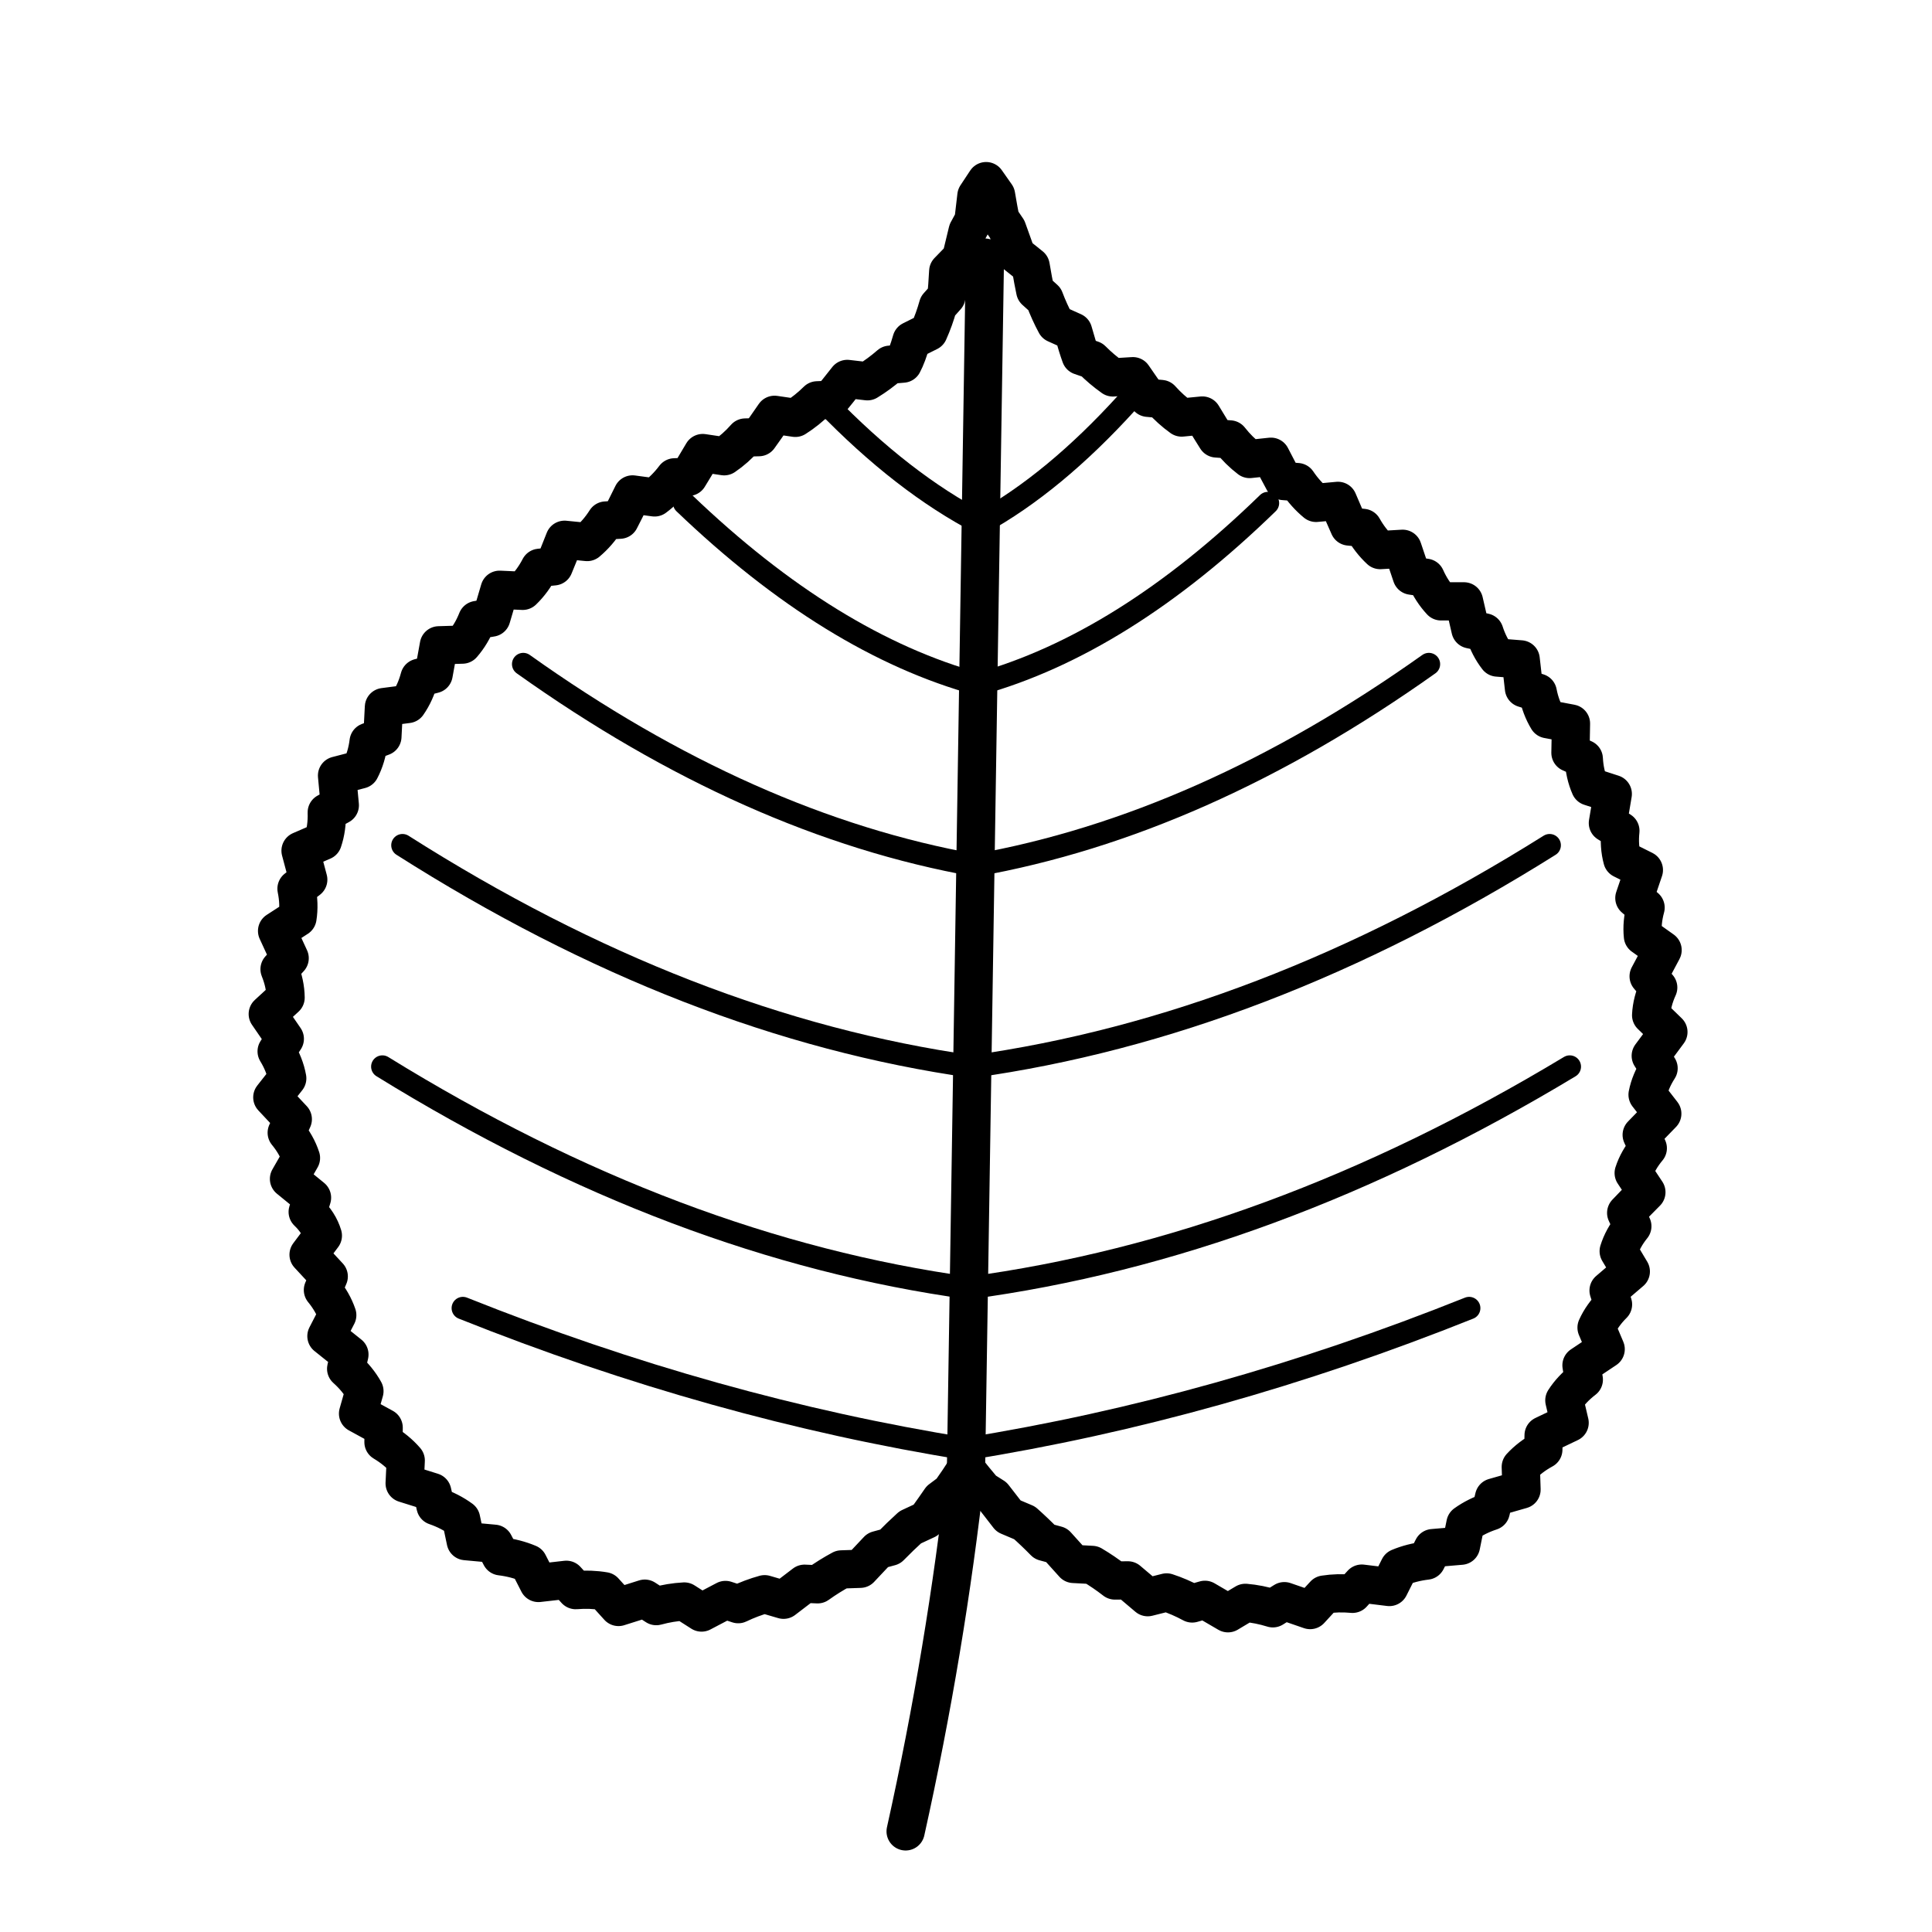
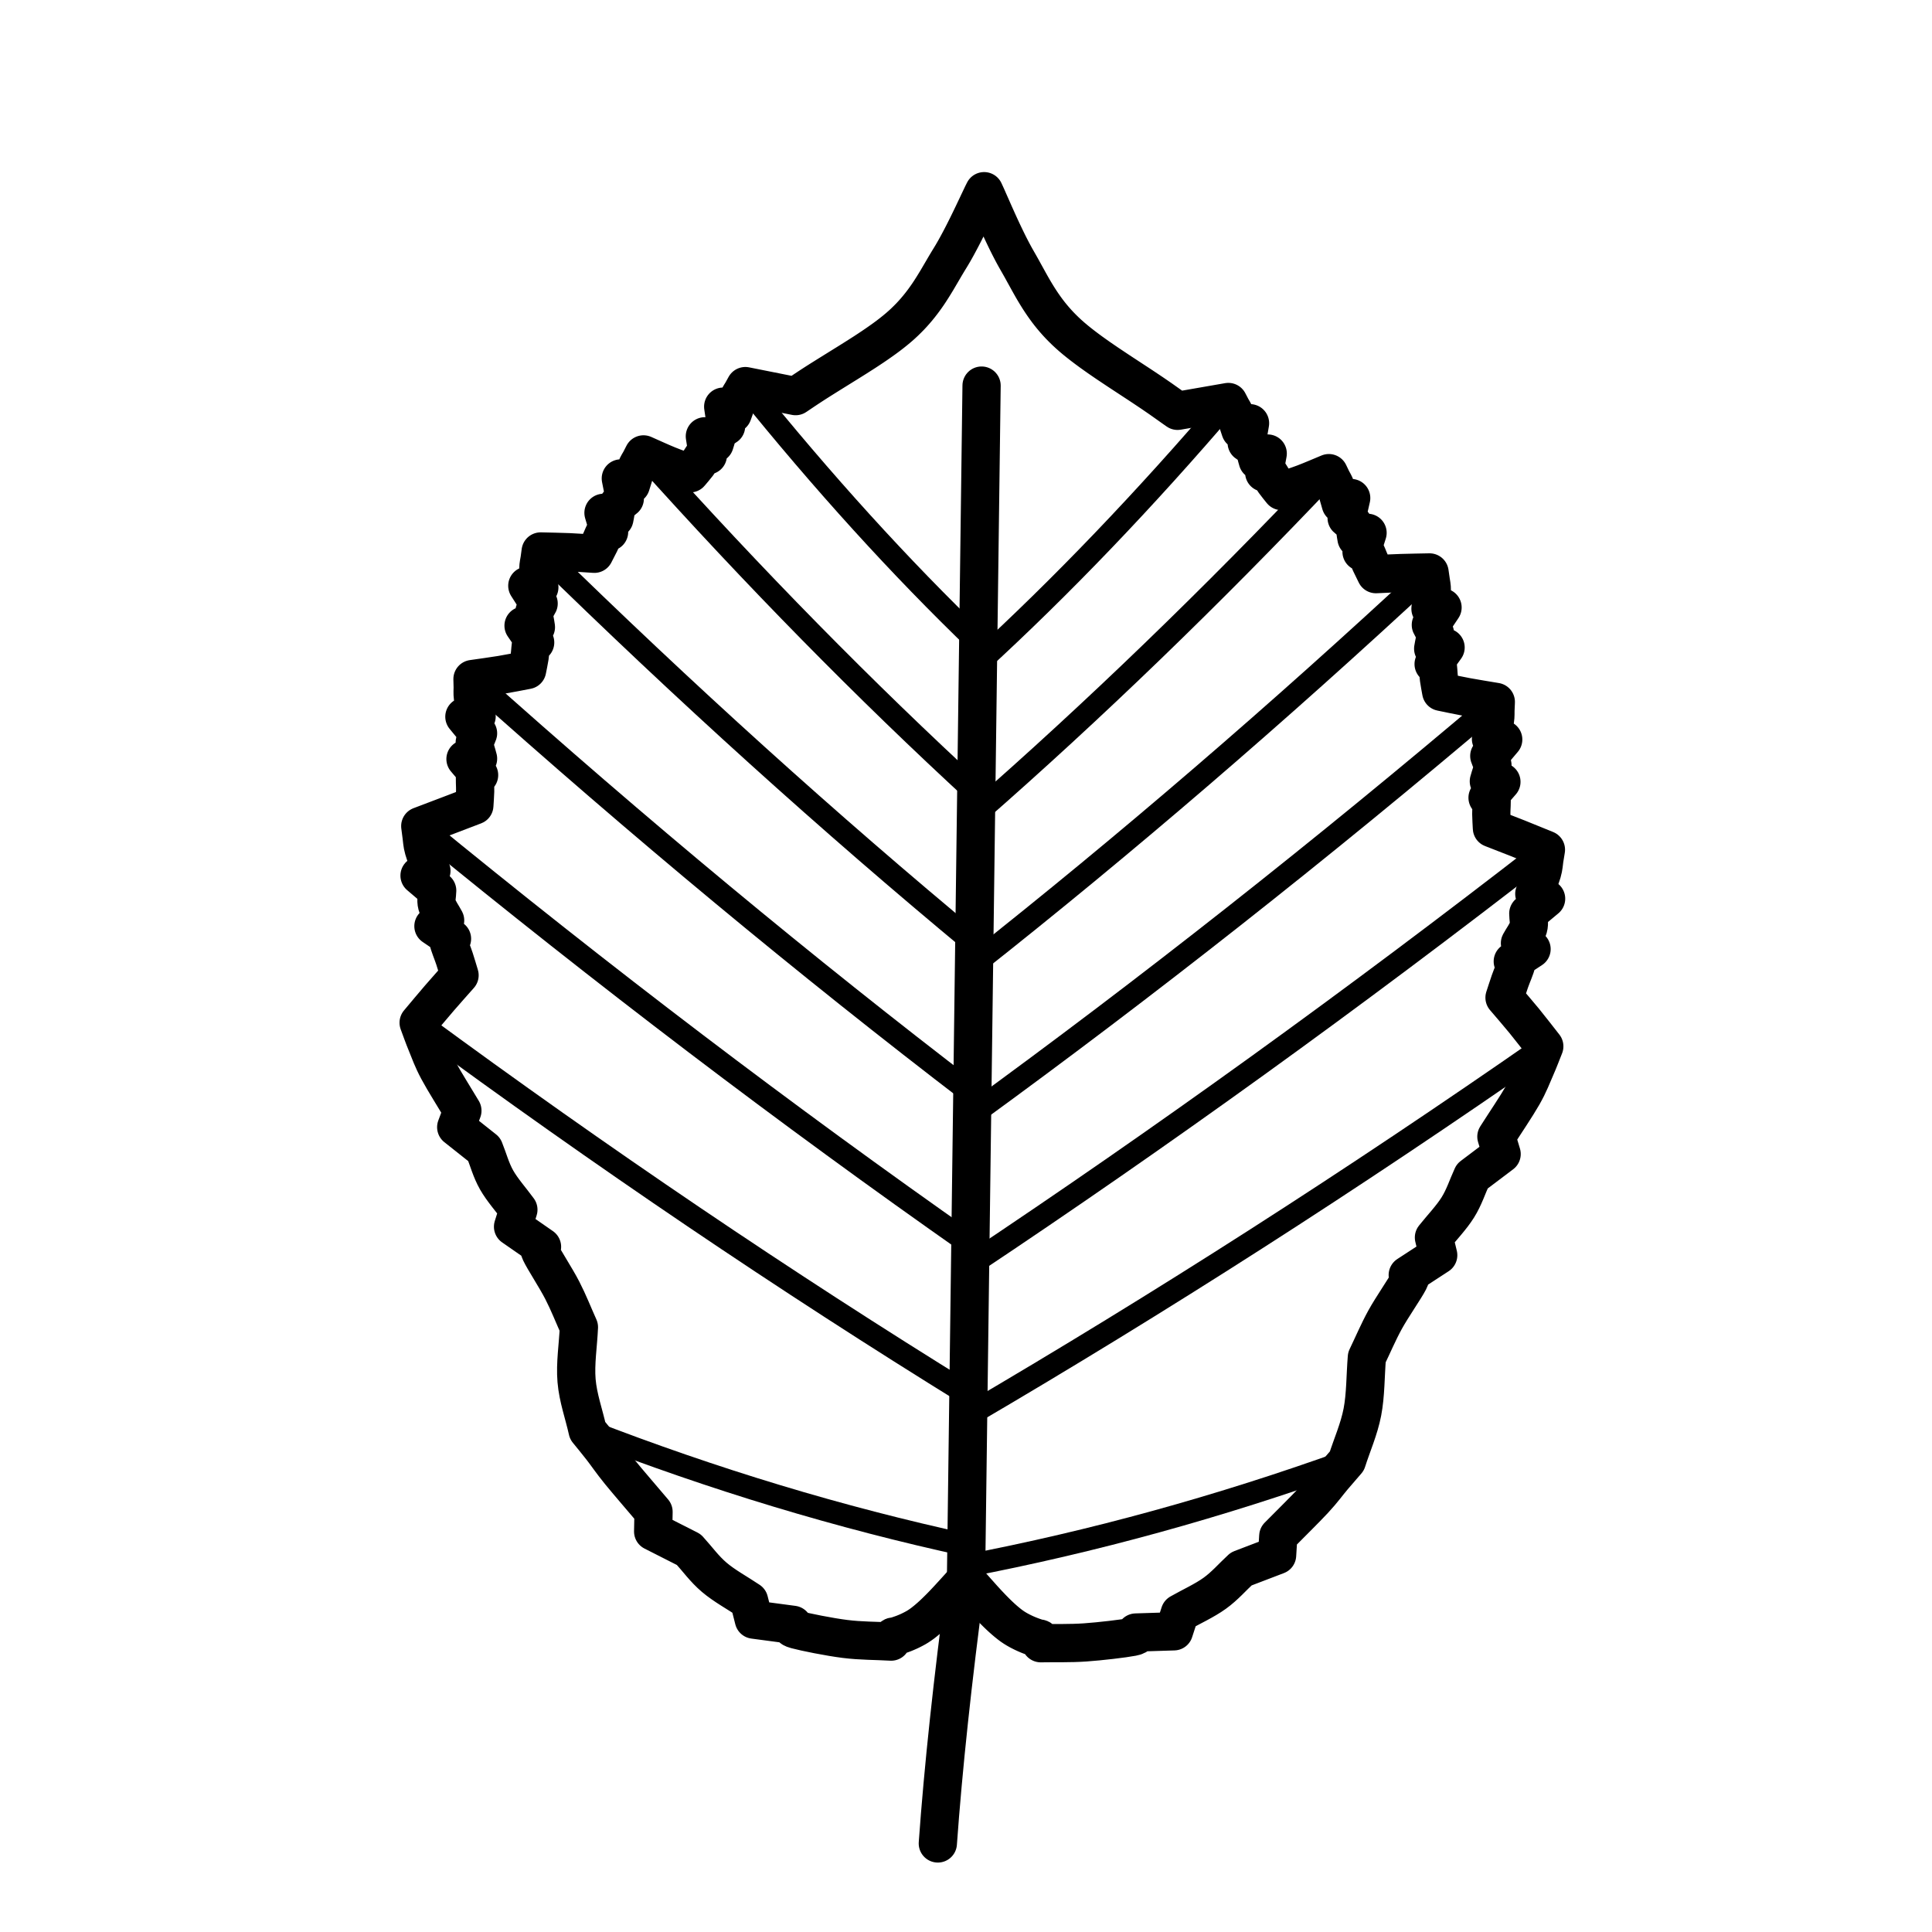
<svg xmlns="http://www.w3.org/2000/svg" width="96" height="96" viewBox="0 0 96 96" fill="none" stroke-linecap="round" stroke-linejoin="round" role="img" aria-label="Hasel · Corylus avellana">
-   <path class="leaf-blade" d="M48 73 Q47.631 73.579 47.232 74.141 L46.739 74.51 Q46.486 74.882 46.027 75.52 L45.228 75.892 Q44.72 76.354 44.231 76.855 L43.618 77.022 Q43.304 77.363 42.743 77.952 L41.81 77.984 Q41.205 78.309 40.627 78.723 L39.976 78.695 Q39.601 78.986 38.934 79.491 L37.995 79.216 Q37.333 79.398 36.682 79.71 L36.048 79.502 Q35.621 79.73 34.86 80.126 L34.002 79.578 Q33.316 79.614 32.61 79.807 L32.039 79.437 Q31.569 79.588 30.733 79.849 L30.025 79.067 Q29.348 78.952 28.608 79.012 L28.141 78.499 Q27.643 78.561 26.754 78.657 L26.26 77.69 Q25.627 77.423 24.883 77.332 L24.555 76.708 Q24.049 76.665 23.142 76.578 L22.912 75.486 Q22.358 75.081 21.64 74.833 L21.479 74.138 Q20.987 73.987 20.107 73.708 L20.161 72.571 Q19.712 72.052 19.055 71.659 L19.064 70.937 Q18.607 70.688 17.791 70.241 L18.108 69.126 Q17.775 68.525 17.2 68.013 L17.362 67.305 Q16.953 66.977 16.22 66.391 L16.758 65.348 Q16.536 64.698 16.046 64.1 L16.335 63.425 Q15.977 63.036 15.333 62.345 L16.043 61.398 Q15.851 60.752 15.289 60.218 L15.504 59.512 Q15.093 59.173 14.36 58.578 L14.955 57.539 Q14.743 56.886 14.247 56.284 L14.549 55.613 Q14.187 55.223 13.531 54.527 L14.273 53.583 Q14.153 52.907 13.746 52.241 L14.152 51.619 Q13.849 51.176 13.305 50.386 L14.191 49.571 Q14.183 48.884 13.891 48.159 L14.393 47.613 Q14.17 47.128 13.768 46.258 L14.781 45.602 Q14.891 44.924 14.733 44.16 L15.317 43.709 Q15.18 43.193 14.934 42.271 L16.04 41.792 Q16.262 41.142 16.236 40.367 L16.885 40.014 Q16.837 39.484 16.747 38.538 L17.903 38.237 Q18.222 37.629 18.316 36.863 L19.001 36.604 Q19.031 36.075 19.077 35.134 L20.253 34.982 Q20.646 34.42 20.843 33.678 L21.547 33.498 Q21.645 32.984 21.807 32.065 L22.976 32.03 Q23.427 31.514 23.707 30.807 L24.416 30.688 Q24.568 30.191 24.824 29.305 L25.974 29.358 Q26.468 28.883 26.815 28.213 L27.521 28.141 Q27.719 27.667 28.052 26.821 L29.176 26.933 Q29.702 26.493 30.102 25.864 L30.801 25.823 Q31.035 25.372 31.431 24.568 L32.526 24.716 Q33.076 24.306 33.52 23.718 L34.209 23.694 Q34.472 23.27 34.919 22.512 L35.984 22.671 Q36.551 22.286 37.032 21.74 L37.708 21.722 Q37.996 21.324 38.486 20.612 L39.519 20.763 Q40.098 20.396 40.608 19.892 L41.271 19.865 Q41.578 19.493 42.1 18.829 L43.102 18.945 Q43.687 18.587 44.219 18.123 L44.864 18.068 Q45.076 17.677 45.294 16.916 L46.144 16.492 Q46.424 15.868 46.608 15.203 L47.026 14.734 Q47.073 14.276 47.117 13.482 L47.759 12.821 Q47.922 12.155 48.08 11.49 L48.374 10.951 Q48.43 10.505 48.517 9.731 L49 9 L49.494 9.703 Q49.621 10.455 49.709 10.889 L50.048 11.388 Q50.271 12.024 50.503 12.657 L51.213 13.226 Q51.344 14 51.44 14.444 L51.901 14.859 Q52.141 15.497 52.46 16.091 L53.325 16.48 Q53.539 17.248 53.698 17.683 L54.262 17.877 Q54.746 18.364 55.298 18.754 L56.293 18.693 Q56.764 19.38 57.043 19.766 L57.695 19.827 Q58.166 20.354 58.715 20.747 L59.744 20.647 Q60.184 21.377 60.445 21.786 L61.112 21.835 Q61.555 22.399 62.093 22.808 L63.153 22.695 Q63.551 23.468 63.788 23.902 L64.467 23.955 Q64.873 24.558 65.394 24.988 L66.483 24.888 Q66.83 25.703 67.036 26.161 L67.725 26.231 Q68.085 26.873 68.58 27.333 L69.697 27.269 Q69.979 28.124 70.146 28.604 L70.842 28.708 Q71.144 29.387 71.605 29.881 L72.745 29.881 Q72.946 30.772 73.066 31.273 L73.762 31.424 Q73.993 32.139 74.407 32.673 L75.562 32.765 Q75.663 33.684 75.725 34.2 L76.412 34.416 Q76.555 35.159 76.907 35.736 L78.061 35.952 Q78.042 36.885 78.035 37.408 L78.698 37.704 Q78.737 38.466 79.009 39.084 L80.138 39.45 Q79.98 40.376 79.895 40.896 L80.516 41.282 Q80.436 42.045 80.613 42.697 L81.683 43.231 Q81.378 44.123 81.211 44.623 L81.768 45.099 Q81.564 45.842 81.636 46.514 L82.613 47.209 Q82.168 48.044 81.92 48.511 L82.396 49.069 Q82.077 49.77 82.044 50.446 L82.902 51.28 Q82.337 52.037 82.025 52.463 L82.414 53.082 Q81.996 53.731 81.867 54.395 L82.598 55.337 Q81.939 56.011 81.575 56.391 L81.878 57.054 Q81.384 57.645 81.177 58.288 L81.808 59.24 Q81.165 59.885 80.804 60.269 L81.11 60.931 Q80.631 61.526 80.432 62.171 L81.034 63.18 Q80.325 63.783 79.929 64.125 L80.15 64.815 Q79.609 65.353 79.332 65.969 L79.785 67.039 Q79.014 67.551 78.583 67.842 L78.699 68.553 Q78.096 69.014 77.732 69.583 L77.994 70.699 Q77.166 71.094 76.701 71.317 L76.687 72.031 Q76.025 72.391 75.567 72.889 L75.604 74.016 Q74.728 74.268 74.239 74.406 L74.077 75.093 Q73.365 75.327 72.816 75.722 L72.596 76.805 Q71.699 76.885 71.198 76.925 L70.879 77.545 Q70.143 77.632 69.52 77.894 L69.036 78.857 Q68.159 78.754 67.667 78.689 L67.206 79.196 Q66.476 79.129 65.808 79.233 L65.1 80.003 Q64.278 79.724 63.818 79.561 L63.247 79.916 Q62.556 79.702 61.882 79.645 L61.017 80.162 Q60.282 79.738 59.872 79.494 L59.238 79.675 Q58.612 79.336 57.969 79.127 L57.03 79.363 Q56.398 78.834 56.043 78.528 L55.4 78.534 Q54.847 78.103 54.264 77.76 L53.345 77.711 Q52.806 77.118 52.503 76.777 L51.899 76.613 Q51.417 76.12 50.912 75.671 L50.114 75.333 Q49.637 74.726 49.369 74.372 L48.857 74.048 Q48.419 73.531 48 73 Z" fill="none" stroke="currentColor" stroke-width="1.9" />
-   <path class="leaf-petiole" d="M45 91 Q47 82 48 73" fill="none" stroke="currentColor" stroke-width="1.9" />
-   <path class="leaf-midrib" d="M48 73 L48.94 12.8" fill="none" stroke="currentColor" stroke-width="1.9" />
-   <path class="leaf-vein" d="M48.016 72 Q35.508 70 23 65" fill="none" stroke="currentColor" stroke-width="1.12" />
-   <path class="leaf-vein" d="M48.016 72 Q60.508 70 73 65" fill="none" stroke="currentColor" stroke-width="1.12" />
-   <path class="leaf-vein" d="M48.141 64 Q33.57 62 19 53" fill="none" stroke="currentColor" stroke-width="1.12" />
-   <path class="leaf-vein" d="M48.141 64 Q63.07 62 78 53" fill="none" stroke="currentColor" stroke-width="1.12" />
-   <path class="leaf-vein" d="M48.312 53 Q34.156 51 20 42" fill="none" stroke="currentColor" stroke-width="1.12" />
-   <path class="leaf-vein" d="M48.312 53 Q62.656 51 77 42" fill="none" stroke="currentColor" stroke-width="1.12" />
-   <path class="leaf-vein" d="M48.468 43 Q37.234 41 26 33" fill="none" stroke="currentColor" stroke-width="1.12" />
-   <path class="leaf-vein" d="M48.468 43 Q59.734 41 71 33" fill="none" stroke="currentColor" stroke-width="1.12" />
-   <path class="leaf-vein" d="M48.609 34 Q41.305 32 34 25" fill="none" stroke="currentColor" stroke-width="1.12" />
-   <path class="leaf-vein" d="M48.609 34 Q55.805 32 63 25" fill="none" stroke="currentColor" stroke-width="1.12" />
-   <path class="leaf-vein" d="M48.734 26 Q44.867 24 41 20" fill="none" stroke="currentColor" stroke-width="1.12" />
-   <path class="leaf-vein" d="M48.734 26 Q52.367 24 56 20" fill="none" stroke="currentColor" stroke-width="1.12" />
+   <path class="leaf-blade" d="M48 78.5 C48.04 78.541 48.075 78.576 48.12 78.624 C48.164 78.671 48.229 78.744 48.268 78.786 C48.306 78.829 48.322 78.847 48.351 78.88 C48.38 78.912 48.41 78.946 48.44 78.98 C48.471 79.015 48.502 79.05 48.534 79.087 C48.567 79.123 48.6 79.16 48.634 79.198 C48.667 79.236 48.702 79.275 48.737 79.314 C48.772 79.353 48.808 79.393 48.844 79.434 C48.881 79.474 48.918 79.514 48.955 79.555 C48.993 79.596 49.031 79.637 49.069 79.679 C49.107 79.72 49.146 79.761 49.186 79.802 C49.225 79.844 49.264 79.885 49.304 79.926 C49.344 79.967 49.384 80.008 49.424 80.048 C49.465 80.089 49.505 80.129 49.546 80.169 C49.586 80.208 49.627 80.248 49.668 80.286 C49.709 80.325 49.75 80.363 49.791 80.4 C49.831 80.437 49.872 80.473 49.913 80.508 C49.954 80.544 49.995 80.578 50.035 80.611 C50.075 80.645 50.116 80.677 50.156 80.708 C50.196 80.739 50.236 80.768 50.275 80.797 C50.315 80.825 50.354 80.852 50.393 80.877 C50.432 80.902 50.47 80.926 50.508 80.948 C50.547 80.971 50.584 80.992 50.623 81.013 C50.661 81.033 50.7 81.054 50.738 81.073 C50.777 81.093 50.816 81.112 50.855 81.131 C50.894 81.15 50.934 81.168 50.973 81.185 C51.012 81.203 51.052 81.219 51.092 81.236 C51.131 81.252 51.171 81.268 51.211 81.283 C51.251 81.299 51.292 81.314 51.332 81.328 C51.372 81.342 51.413 81.356 51.453 81.369 C51.494 81.383 51.535 81.396 51.575 81.408 C51.616 81.42 51.675 81.403 51.698 81.443 C51.721 81.484 51.709 81.582 51.715 81.651 C52.448 81.638 53.157 81.663 53.915 81.611 C54.673 81.559 55.841 81.42 56.262 81.338 C56.683 81.256 56.381 81.192 56.44 81.119 C57.071 81.099 57.701 81.079 58.332 81.059 C58.43 80.757 58.527 80.456 58.625 80.155 C59.202 79.827 59.847 79.537 60.356 79.171 C60.865 78.805 61.236 78.363 61.676 77.959 C62.27 77.732 62.864 77.505 63.458 77.278 C63.478 76.961 63.498 76.645 63.517 76.328 C64.109 75.727 64.841 75.012 65.294 74.524 C65.746 74.036 65.96 73.722 66.232 73.401 C66.504 73.08 66.694 72.865 66.926 72.596 C67.183 71.786 67.53 71.024 67.696 70.166 C67.861 69.308 67.845 68.353 67.919 67.447 C68.221 66.823 68.477 66.208 68.825 65.574 C69.174 64.94 69.822 64.014 70.01 63.645 C70.197 63.275 69.97 63.453 69.95 63.357 C70.455 63.028 70.959 62.699 71.464 62.37 C71.393 62.077 71.323 61.783 71.252 61.49 C71.648 60.992 72.121 60.504 72.438 59.996 C72.755 59.489 72.915 58.963 73.154 58.446 C73.641 58.078 74.128 57.711 74.615 57.343 C74.528 57.055 74.441 56.767 74.355 56.479 C74.791 55.792 75.339 54.99 75.665 54.419 C75.99 53.847 76.127 53.456 76.306 53.052 C76.484 52.648 76.592 52.346 76.735 51.992 C76.401 51.568 76.062 51.124 75.732 50.72 C75.403 50.317 75.083 49.955 74.759 49.572 C74.848 49.303 74.928 49.047 75.026 48.764 C75.124 48.481 75.321 48.041 75.345 47.875 C75.369 47.71 75.228 47.807 75.169 47.772 C75.48 47.568 75.791 47.363 76.102 47.159 C75.91 47.061 75.718 46.963 75.526 46.866 C75.663 46.611 75.87 46.347 75.939 46.101 C76.008 45.856 75.94 45.629 75.94 45.393 C76.235 45.147 76.53 44.901 76.825 44.655 C76.63 44.574 76.434 44.493 76.239 44.413 C76.369 44.056 76.545 43.63 76.629 43.344 C76.712 43.057 76.708 42.883 76.739 42.696 C76.771 42.509 76.79 42.38 76.816 42.222 C76.35 42.033 75.864 41.832 75.417 41.654 C74.97 41.476 74.561 41.32 74.133 41.153 C74.122 40.916 74.105 40.694 74.101 40.444 C74.098 40.194 74.14 39.788 74.109 39.654 C74.078 39.519 73.981 39.643 73.916 39.638 C74.145 39.375 74.375 39.112 74.604 38.849 C74.396 38.84 74.188 38.832 73.98 38.823 C74.041 38.582 74.16 38.312 74.163 38.102 C74.167 37.892 74.056 37.743 74.002 37.564 C74.232 37.291 74.463 37.018 74.694 36.746 C74.491 36.736 74.289 36.727 74.086 36.717 C74.152 36.409 74.246 36.034 74.283 35.793 C74.32 35.552 74.301 35.425 74.309 35.272 C74.316 35.12 74.32 35.009 74.326 34.878 C73.851 34.797 73.352 34.72 72.9 34.636 C72.448 34.553 72.042 34.464 71.613 34.377 C71.576 34.159 71.532 33.955 71.5 33.723 C71.468 33.492 71.466 33.109 71.422 32.988 C71.378 32.868 71.298 32.995 71.236 32.998 C71.434 32.723 71.632 32.448 71.83 32.173 C71.625 32.193 71.419 32.212 71.214 32.232 C71.247 32 71.332 31.732 71.313 31.535 C71.293 31.338 71.169 31.213 71.098 31.051 C71.292 30.762 71.486 30.474 71.679 30.185 C71.48 30.207 71.28 30.23 71.08 30.252 C71.102 29.952 71.145 29.586 71.147 29.351 C71.149 29.116 71.111 28.994 71.092 28.843 C71.073 28.692 71.053 28.577 71.034 28.444 C70.564 28.454 70.069 28.461 69.625 28.475 C69.181 28.49 68.788 28.511 68.369 28.529 C68.28 28.345 68.192 28.175 68.1 27.978 C68.008 27.781 67.892 27.443 67.818 27.35 C67.744 27.257 67.709 27.396 67.654 27.418 C67.754 27.104 67.853 26.79 67.953 26.476 C67.77 26.566 67.587 26.656 67.403 26.746 C67.358 26.528 67.35 26.26 67.268 26.093 C67.187 25.925 67.032 25.858 66.914 25.74 C66.99 25.409 67.065 25.078 67.14 24.747 C66.967 24.846 66.794 24.945 66.622 25.043 C66.542 24.774 66.456 24.44 66.382 24.236 C66.308 24.032 66.238 23.941 66.179 23.82 C66.12 23.699 66.079 23.614 66.03 23.51 C65.62 23.679 65.192 23.867 64.802 24.015 C64.411 24.163 64.057 24.271 63.684 24.4 C63.563 24.246 63.442 24.106 63.322 23.939 C63.201 23.771 63.046 23.472 62.963 23.396 C62.879 23.32 62.866 23.454 62.818 23.483 C62.876 23.167 62.934 22.852 62.992 22.536 C62.827 22.653 62.662 22.77 62.496 22.886 C62.432 22.689 62.395 22.441 62.303 22.293 C62.211 22.146 62.066 22.099 61.947 22.002 C62.002 21.678 62.058 21.354 62.113 21.03 C61.954 21.145 61.795 21.26 61.636 21.375 C61.552 21.128 61.458 20.821 61.383 20.635 C61.307 20.449 61.242 20.369 61.184 20.259 C61.126 20.149 61.085 20.069 61.036 19.975 C60.195 20.121 59.354 20.267 58.513 20.414 C58.441 20.363 58.368 20.312 58.297 20.262 C58.227 20.212 58.159 20.164 58.09 20.115 C58.022 20.067 57.953 20.018 57.884 19.969 C57.815 19.92 57.746 19.871 57.676 19.822 C57.606 19.774 57.536 19.725 57.464 19.676 C57.393 19.627 57.321 19.578 57.249 19.529 C57.177 19.48 57.104 19.432 57.031 19.383 C56.958 19.334 56.884 19.285 56.811 19.236 C56.737 19.187 56.663 19.138 56.589 19.089 C56.515 19.041 56.44 18.992 56.366 18.943 C56.291 18.894 56.217 18.845 56.142 18.796 C56.067 18.747 55.993 18.698 55.918 18.649 C55.844 18.6 55.769 18.552 55.695 18.503 C55.621 18.454 55.547 18.405 55.473 18.356 C55.399 18.307 55.326 18.258 55.253 18.209 C55.179 18.16 55.107 18.112 55.034 18.063 C54.962 18.014 54.89 17.965 54.819 17.916 C54.748 17.867 54.677 17.818 54.607 17.77 C54.537 17.721 54.467 17.672 54.399 17.623 C54.33 17.574 54.262 17.525 54.195 17.477 C54.128 17.428 54.061 17.379 53.996 17.33 C53.931 17.282 53.866 17.233 53.803 17.184 C53.739 17.135 53.677 17.087 53.616 17.038 C53.554 16.989 53.494 16.94 53.435 16.892 C53.376 16.843 53.319 16.794 53.262 16.746 C53.206 16.697 53.15 16.648 53.097 16.6 C53.043 16.551 52.991 16.502 52.94 16.454 C52.889 16.405 52.839 16.357 52.791 16.308 C52.742 16.26 52.695 16.211 52.649 16.163 C52.603 16.114 52.558 16.065 52.514 16.017 C52.47 15.968 52.427 15.92 52.386 15.872 C52.344 15.823 52.303 15.775 52.263 15.726 C52.223 15.678 52.184 15.629 52.146 15.581 C52.108 15.532 52.071 15.484 52.035 15.436 C51.998 15.387 51.963 15.339 51.928 15.29 C51.893 15.242 51.859 15.194 51.826 15.145 C51.792 15.097 51.76 15.049 51.728 15 C51.695 14.952 51.664 14.904 51.633 14.855 C51.602 14.807 51.572 14.759 51.542 14.71 C51.512 14.662 51.482 14.614 51.453 14.565 C51.424 14.517 51.395 14.469 51.367 14.421 C51.339 14.372 51.311 14.324 51.283 14.276 C51.255 14.227 51.228 14.179 51.201 14.131 C51.174 14.083 51.147 14.034 51.12 13.986 C51.093 13.938 51.066 13.889 51.04 13.841 C51.013 13.793 50.987 13.745 50.96 13.696 C50.934 13.648 50.907 13.6 50.88 13.552 C50.854 13.503 50.827 13.455 50.801 13.407 C50.774 13.358 50.747 13.31 50.72 13.262 C50.693 13.214 50.666 13.165 50.638 13.117 C50.611 13.069 50.583 13.021 50.555 12.972 C50.527 12.923 50.499 12.875 50.471 12.824 C50.442 12.774 50.414 12.723 50.386 12.671 C50.358 12.62 50.33 12.567 50.302 12.514 C50.274 12.461 50.246 12.407 50.218 12.353 C50.19 12.299 50.162 12.244 50.134 12.189 C50.106 12.133 50.079 12.078 50.051 12.022 C50.024 11.966 49.996 11.91 49.969 11.854 C49.942 11.798 49.915 11.742 49.888 11.685 C49.861 11.629 49.834 11.573 49.808 11.517 C49.782 11.461 49.756 11.405 49.73 11.349 C49.704 11.293 49.678 11.238 49.653 11.183 C49.628 11.127 49.603 11.073 49.578 11.018 C49.554 10.964 49.53 10.91 49.506 10.857 C49.482 10.804 49.458 10.752 49.435 10.7 C49.412 10.648 49.389 10.597 49.367 10.547 C49.345 10.497 49.323 10.448 49.302 10.4 C49.281 10.352 49.26 10.304 49.24 10.258 C49.219 10.212 49.199 10.167 49.18 10.124 C49.161 10.08 49.142 10.038 49.124 9.997 C49.106 9.956 49.089 9.916 49.072 9.878 C49.055 9.84 49.051 9.831 49.023 9.768 C48.994 9.705 48.941 9.589 48.9 9.5 C48.873 9.553 48.85 9.6 48.82 9.66 C48.791 9.721 48.749 9.809 48.724 9.861 C48.699 9.914 48.689 9.936 48.67 9.975 C48.651 10.014 48.632 10.055 48.612 10.097 C48.593 10.139 48.572 10.182 48.552 10.226 C48.531 10.27 48.509 10.315 48.487 10.361 C48.466 10.407 48.443 10.454 48.42 10.502 C48.398 10.55 48.374 10.599 48.351 10.648 C48.327 10.698 48.303 10.748 48.278 10.799 C48.254 10.85 48.229 10.901 48.204 10.953 C48.179 11.005 48.153 11.057 48.127 11.11 C48.101 11.163 48.075 11.216 48.049 11.269 C48.022 11.323 47.995 11.376 47.968 11.43 C47.941 11.484 47.914 11.537 47.887 11.591 C47.859 11.645 47.832 11.699 47.804 11.752 C47.776 11.806 47.748 11.86 47.72 11.913 C47.692 11.966 47.664 12.019 47.635 12.072 C47.607 12.125 47.579 12.177 47.55 12.229 C47.522 12.281 47.493 12.332 47.465 12.383 C47.436 12.434 47.407 12.484 47.379 12.534 C47.35 12.583 47.322 12.632 47.293 12.68 C47.264 12.727 47.236 12.774 47.208 12.821 C47.179 12.867 47.151 12.913 47.123 12.959 C47.095 13.005 47.068 13.051 47.04 13.097 C47.013 13.143 46.986 13.189 46.958 13.235 C46.931 13.281 46.904 13.327 46.877 13.374 C46.85 13.42 46.823 13.466 46.796 13.512 C46.769 13.558 46.742 13.604 46.715 13.65 C46.688 13.696 46.661 13.742 46.634 13.788 C46.607 13.835 46.579 13.881 46.552 13.927 C46.524 13.973 46.496 14.019 46.468 14.065 C46.44 14.111 46.412 14.157 46.383 14.203 C46.355 14.249 46.326 14.295 46.296 14.341 C46.267 14.388 46.237 14.434 46.207 14.48 C46.176 14.526 46.146 14.572 46.115 14.618 C46.083 14.664 46.052 14.71 46.019 14.756 C45.987 14.802 45.954 14.848 45.92 14.894 C45.887 14.94 45.852 14.986 45.817 15.032 C45.782 15.078 45.747 15.124 45.71 15.17 C45.674 15.216 45.636 15.262 45.598 15.308 C45.56 15.354 45.521 15.4 45.481 15.446 C45.442 15.492 45.401 15.538 45.359 15.584 C45.317 15.63 45.275 15.676 45.231 15.722 C45.187 15.768 45.142 15.813 45.096 15.859 C45.05 15.905 45.003 15.951 44.955 15.997 C44.907 16.043 44.858 16.089 44.807 16.135 C44.756 16.18 44.704 16.226 44.651 16.272 C44.598 16.318 44.543 16.364 44.487 16.409 C44.431 16.455 44.374 16.501 44.315 16.547 C44.257 16.592 44.197 16.638 44.137 16.684 C44.076 16.73 44.014 16.775 43.952 16.821 C43.889 16.867 43.825 16.912 43.76 16.958 C43.696 17.004 43.63 17.049 43.564 17.095 C43.498 17.141 43.431 17.186 43.363 17.232 C43.295 17.277 43.226 17.323 43.157 17.369 C43.088 17.414 43.018 17.46 42.948 17.506 C42.877 17.551 42.806 17.597 42.735 17.642 C42.664 17.688 42.592 17.734 42.52 17.779 C42.448 17.825 42.375 17.87 42.302 17.916 C42.23 17.962 42.157 18.007 42.083 18.053 C42.01 18.098 41.937 18.144 41.863 18.189 C41.79 18.235 41.716 18.281 41.643 18.326 C41.569 18.372 41.495 18.417 41.422 18.463 C41.348 18.509 41.275 18.554 41.202 18.6 C41.129 18.645 41.056 18.691 40.983 18.737 C40.91 18.782 40.838 18.828 40.766 18.873 C40.693 18.919 40.622 18.965 40.55 19.01 C40.479 19.056 40.408 19.102 40.338 19.147 C40.268 19.193 40.198 19.239 40.129 19.284 C40.06 19.33 39.992 19.376 39.923 19.421 C39.855 19.467 39.785 19.515 39.72 19.558 C39.655 19.602 39.596 19.641 39.534 19.683 C38.701 19.517 37.869 19.351 37.036 19.185 C36.985 19.278 36.942 19.356 36.882 19.464 C36.822 19.572 36.754 19.65 36.675 19.833 C36.595 20.016 36.494 20.319 36.404 20.562 C36.247 20.443 36.091 20.324 35.935 20.206 C35.983 20.529 36.031 20.853 36.079 21.177 C35.958 21.271 35.812 21.314 35.717 21.458 C35.622 21.602 35.578 21.848 35.509 22.043 C35.347 21.921 35.185 21.8 35.024 21.679 C35.073 21.995 35.123 22.312 35.172 22.628 C35.125 22.598 35.116 22.464 35.031 22.537 C34.946 22.611 34.785 22.906 34.661 23.07 C34.537 23.234 34.413 23.37 34.289 23.52 C33.922 23.384 33.572 23.268 33.187 23.111 C32.801 22.954 32.379 22.756 31.975 22.579 C31.923 22.68 31.88 22.765 31.819 22.884 C31.757 23.002 31.685 23.091 31.606 23.292 C31.528 23.493 31.434 23.824 31.348 24.09 C31.182 23.984 31.015 23.878 30.848 23.773 C30.914 24.106 30.98 24.439 31.046 24.772 C30.924 24.887 30.765 24.953 30.679 25.119 C30.593 25.284 30.58 25.55 30.53 25.766 C30.349 25.671 30.168 25.577 29.987 25.483 C30.08 25.798 30.172 26.114 30.265 26.429 C30.211 26.405 30.18 26.266 30.104 26.357 C30.028 26.448 29.904 26.783 29.809 26.976 C29.713 27.17 29.624 27.337 29.532 27.517 C29.115 27.491 28.727 27.46 28.282 27.44 C27.838 27.421 27.338 27.415 26.865 27.402 C26.848 27.527 26.833 27.631 26.814 27.778 C26.795 27.925 26.752 28.05 26.749 28.284 C26.747 28.519 26.783 28.886 26.799 29.186 C26.6 29.16 26.401 29.133 26.202 29.106 C26.39 29.4 26.577 29.694 26.764 29.988 C26.691 30.146 26.566 30.267 26.544 30.462 C26.521 30.657 26.601 30.927 26.629 31.16 C26.424 31.136 26.22 31.112 26.015 31.088 C26.207 31.367 26.4 31.645 26.592 31.924 C26.53 31.92 26.453 31.792 26.407 31.912 C26.361 32.031 26.352 32.412 26.316 32.642 C26.28 32.872 26.233 33.076 26.192 33.292 C25.762 33.372 25.355 33.457 24.903 33.532 C24.451 33.607 23.953 33.671 23.478 33.741 C23.481 33.872 23.484 33.981 23.488 34.136 C23.492 34.291 23.468 34.425 23.5 34.669 C23.532 34.912 23.622 35.287 23.682 35.596 C23.48 35.601 23.278 35.607 23.075 35.613 C23.302 35.888 23.528 36.163 23.754 36.438 C23.697 36.615 23.584 36.761 23.584 36.971 C23.584 37.181 23.698 37.454 23.754 37.696 C23.546 37.702 23.338 37.709 23.13 37.716 C23.355 37.981 23.581 38.247 23.806 38.513 C23.742 38.517 23.646 38.393 23.613 38.527 C23.581 38.661 23.617 39.067 23.61 39.316 C23.603 39.566 23.583 39.788 23.57 40.024 C23.141 40.188 22.729 40.345 22.281 40.516 C21.834 40.686 21.349 40.87 20.883 41.047 C20.905 41.215 20.92 41.36 20.948 41.553 C20.977 41.746 20.973 41.917 21.054 42.203 C21.135 42.49 21.308 42.915 21.436 43.271 C21.24 43.35 21.043 43.429 20.847 43.508 C21.139 43.757 21.432 44.006 21.724 44.255 C21.721 44.491 21.649 44.717 21.715 44.963 C21.781 45.21 21.984 45.477 22.118 45.734 C21.924 45.829 21.731 45.925 21.537 46.02 C21.845 46.229 22.152 46.438 22.46 46.647 C22.4 46.681 22.261 46.582 22.282 46.748 C22.303 46.914 22.493 47.359 22.585 47.644 C22.677 47.93 22.752 48.188 22.835 48.46 C22.503 48.837 22.177 49.197 21.838 49.59 C21.499 49.983 21.147 50.408 20.802 50.818 C20.934 51.168 21.037 51.476 21.2 51.868 C21.362 52.261 21.48 52.619 21.776 53.172 C22.072 53.726 22.576 54.517 22.976 55.189 C22.873 55.462 22.771 55.736 22.669 56.009 C23.133 56.377 23.596 56.745 24.06 57.112 C24.265 57.618 24.392 58.129 24.675 58.629 C24.958 59.128 25.397 59.616 25.758 60.11 C25.67 60.391 25.581 60.673 25.493 60.954 C25.973 61.287 26.453 61.62 26.933 61.954 C26.908 62.046 26.689 61.87 26.857 62.23 C27.025 62.59 27.621 63.495 27.939 64.114 C28.258 64.734 28.49 65.337 28.766 65.948 C28.727 66.833 28.577 67.748 28.649 68.604 C28.721 69.461 29.016 70.259 29.199 71.087 C29.432 71.375 29.63 71.611 29.896 71.952 C30.162 72.294 30.366 72.609 30.795 73.138 C31.225 73.666 31.915 74.46 32.474 75.122 C32.468 75.448 32.462 75.774 32.455 76.1 C33.046 76.4 33.637 76.699 34.227 76.999 C34.649 77.459 34.995 77.955 35.494 78.378 C35.993 78.802 36.645 79.153 37.221 79.541 C37.3 79.853 37.379 80.166 37.458 80.478 C38.106 80.565 38.754 80.651 39.402 80.737 C39.456 80.818 39.135 80.862 39.566 80.979 C39.997 81.096 41.203 81.34 41.989 81.438 C42.775 81.537 43.517 81.526 44.281 81.57 C44.3 81.496 44.309 81.39 44.338 81.347 C44.368 81.305 44.418 81.326 44.458 81.315 C44.498 81.304 44.538 81.292 44.578 81.28 C44.617 81.267 44.657 81.255 44.697 81.241 C44.736 81.228 44.775 81.214 44.815 81.2 C44.854 81.186 44.893 81.171 44.932 81.156 C44.971 81.14 45.01 81.124 45.048 81.108 C45.087 81.091 45.125 81.074 45.164 81.057 C45.202 81.039 45.24 81.021 45.279 81.002 C45.317 80.983 45.354 80.964 45.392 80.944 C45.43 80.924 45.467 80.904 45.505 80.883 C45.543 80.861 45.58 80.839 45.618 80.815 C45.657 80.79 45.696 80.764 45.735 80.737 C45.774 80.71 45.813 80.681 45.853 80.652 C45.892 80.622 45.932 80.59 45.972 80.558 C46.013 80.526 46.053 80.493 46.093 80.458 C46.134 80.424 46.174 80.389 46.215 80.353 C46.255 80.317 46.296 80.28 46.337 80.243 C46.377 80.205 46.418 80.167 46.458 80.129 C46.499 80.09 46.539 80.051 46.579 80.011 C46.619 79.972 46.659 79.932 46.699 79.892 C46.738 79.852 46.778 79.812 46.817 79.772 C46.856 79.731 46.895 79.691 46.933 79.651 C46.971 79.61 47.009 79.57 47.047 79.53 C47.084 79.491 47.121 79.451 47.157 79.412 C47.194 79.372 47.229 79.333 47.264 79.295 C47.3 79.257 47.334 79.219 47.368 79.182 C47.401 79.145 47.435 79.108 47.467 79.073 C47.499 79.037 47.53 79.002 47.561 78.969 C47.591 78.935 47.621 78.902 47.65 78.871 C47.679 78.839 47.695 78.821 47.733 78.779 C47.772 78.738 47.836 78.667 47.881 78.621 C47.925 78.574 47.96 78.54 48 78.5 Z" fill="none" stroke="currentColor" stroke-width="1.9" />
+   <path class="leaf-petiole" d="M46.6 91.6 Q47 86 48 78.5" fill="none" stroke="currentColor" stroke-width="1.9" />
+   <path class="leaf-midrib" d="M48 78.5 L48.774 19.16" fill="none" stroke="currentColor" stroke-width="1.9" />
+   <path class="leaf-vein" d="M48.009 77.81 Q57.457 76.003 66.926 72.596" fill="none" stroke="currentColor" stroke-width="1.12" />
+   <path class="leaf-vein" d="M48.107 70.335 Q62.41 61.964 76.735 51.992" fill="none" stroke="currentColor" stroke-width="1.12" />
+   <path class="leaf-vein" d="M48.204 62.86 Q62.5 53.341 76.816 42.222" fill="none" stroke="currentColor" stroke-width="1.12" />
+   <path class="leaf-vein" d="M48.302 55.385 Q61.303 45.931 74.326 34.878" fill="none" stroke="currentColor" stroke-width="1.12" />
+   <path class="leaf-vein" d="M48.399 47.91 Q59.706 38.977 71.034 28.444" fill="none" stroke="currentColor" stroke-width="1.12" />
+   <path class="leaf-vein" d="M48.497 40.435 Q57.253 32.773 66.03 23.51" fill="none" stroke="currentColor" stroke-width="1.12" />
+   <path class="leaf-vein" d="M48.594 32.96 Q54.805 27.267 61.036 19.975" fill="none" stroke="currentColor" stroke-width="1.12" />
+   <path class="leaf-vein" d="M48.023 76.775 Q38.601 74.731 29.199 71.087" fill="none" stroke="currentColor" stroke-width="1.12" />
+   <path class="leaf-vein" d="M48.12 69.3 Q34.45 60.859 20.802 50.818" fill="none" stroke="currentColor" stroke-width="1.12" />
+   <path class="leaf-vein" d="M48.218 61.825 Q34.54 52.236 20.883 41.047" fill="none" stroke="currentColor" stroke-width="1.12" />
+   <path class="leaf-vein" d="M48.315 54.35 Q35.886 44.845 23.478 33.741" fill="none" stroke="currentColor" stroke-width="1.12" />
+   <path class="leaf-vein" d="M48.413 46.875 Q37.629 37.938 26.865 27.402" fill="none" stroke="currentColor" stroke-width="1.12" />
+   <path class="leaf-vein" d="M48.51 39.4 Q40.232 31.789 31.975 22.579" fill="none" stroke="currentColor" stroke-width="1.12" />
+   <path class="leaf-vein" d="M48.608 31.925 Q42.811 26.355 37.036 19.185" fill="none" stroke="currentColor" stroke-width="1.12" />
</svg>
